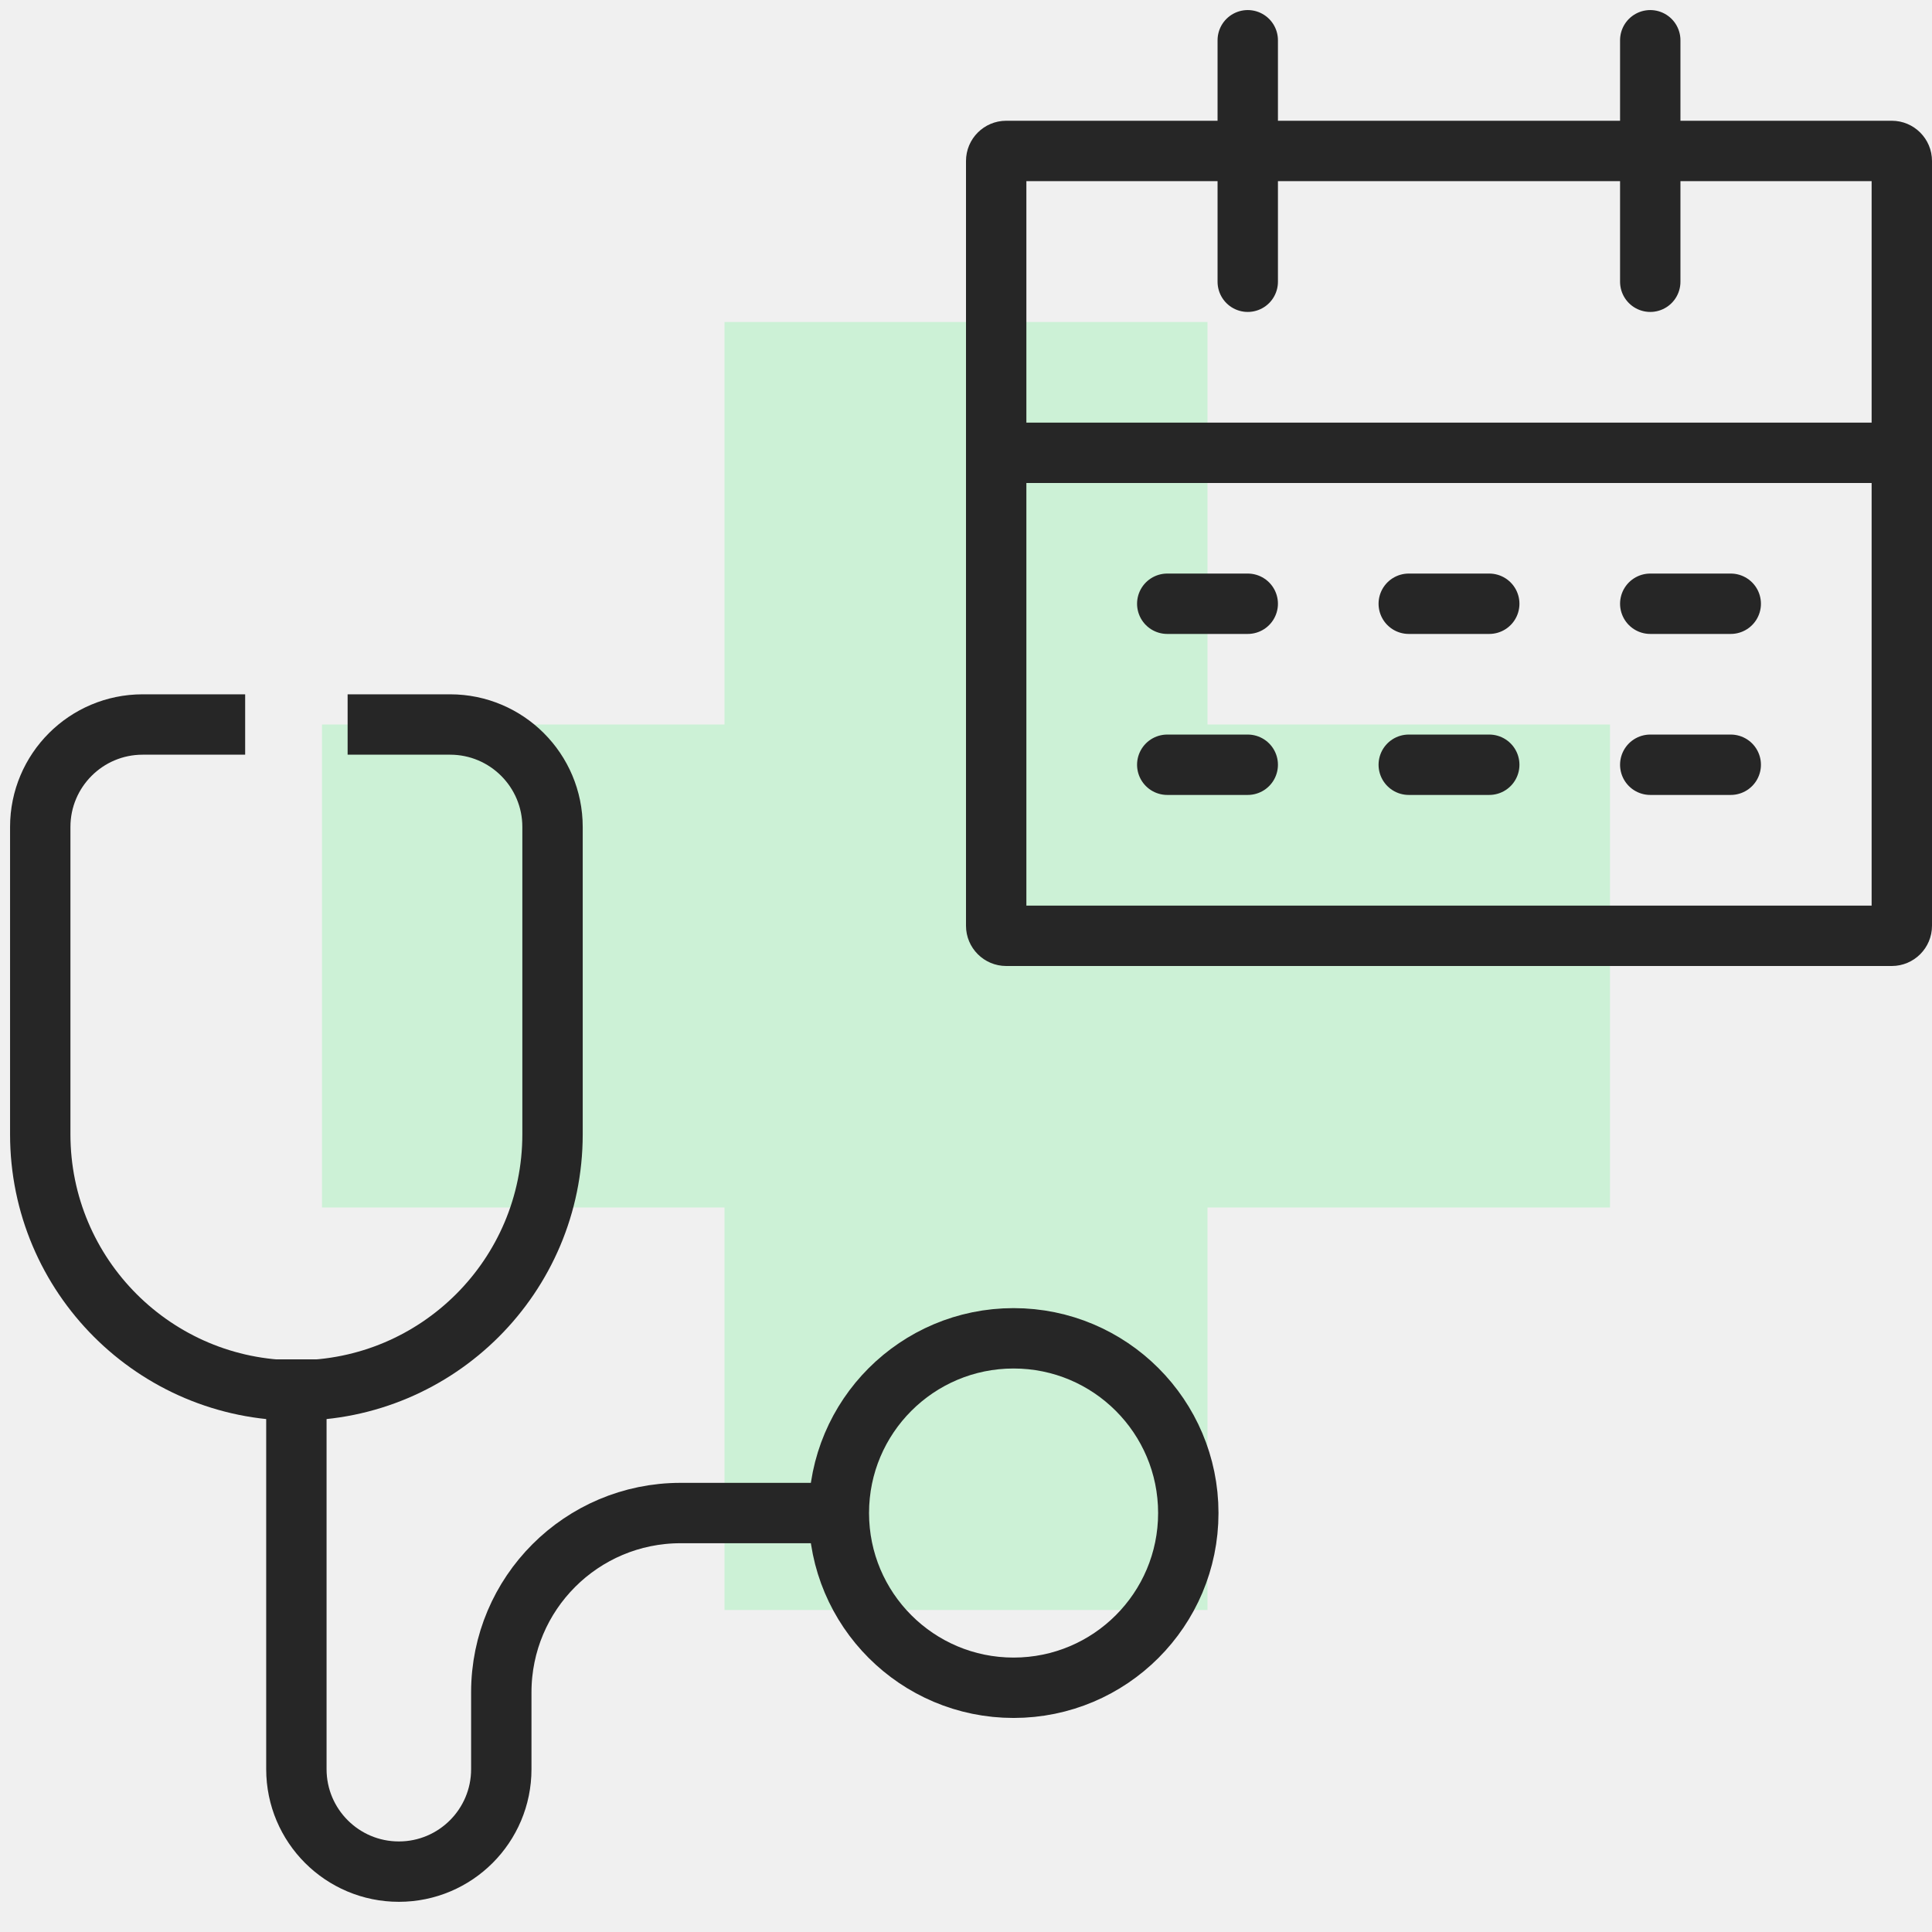
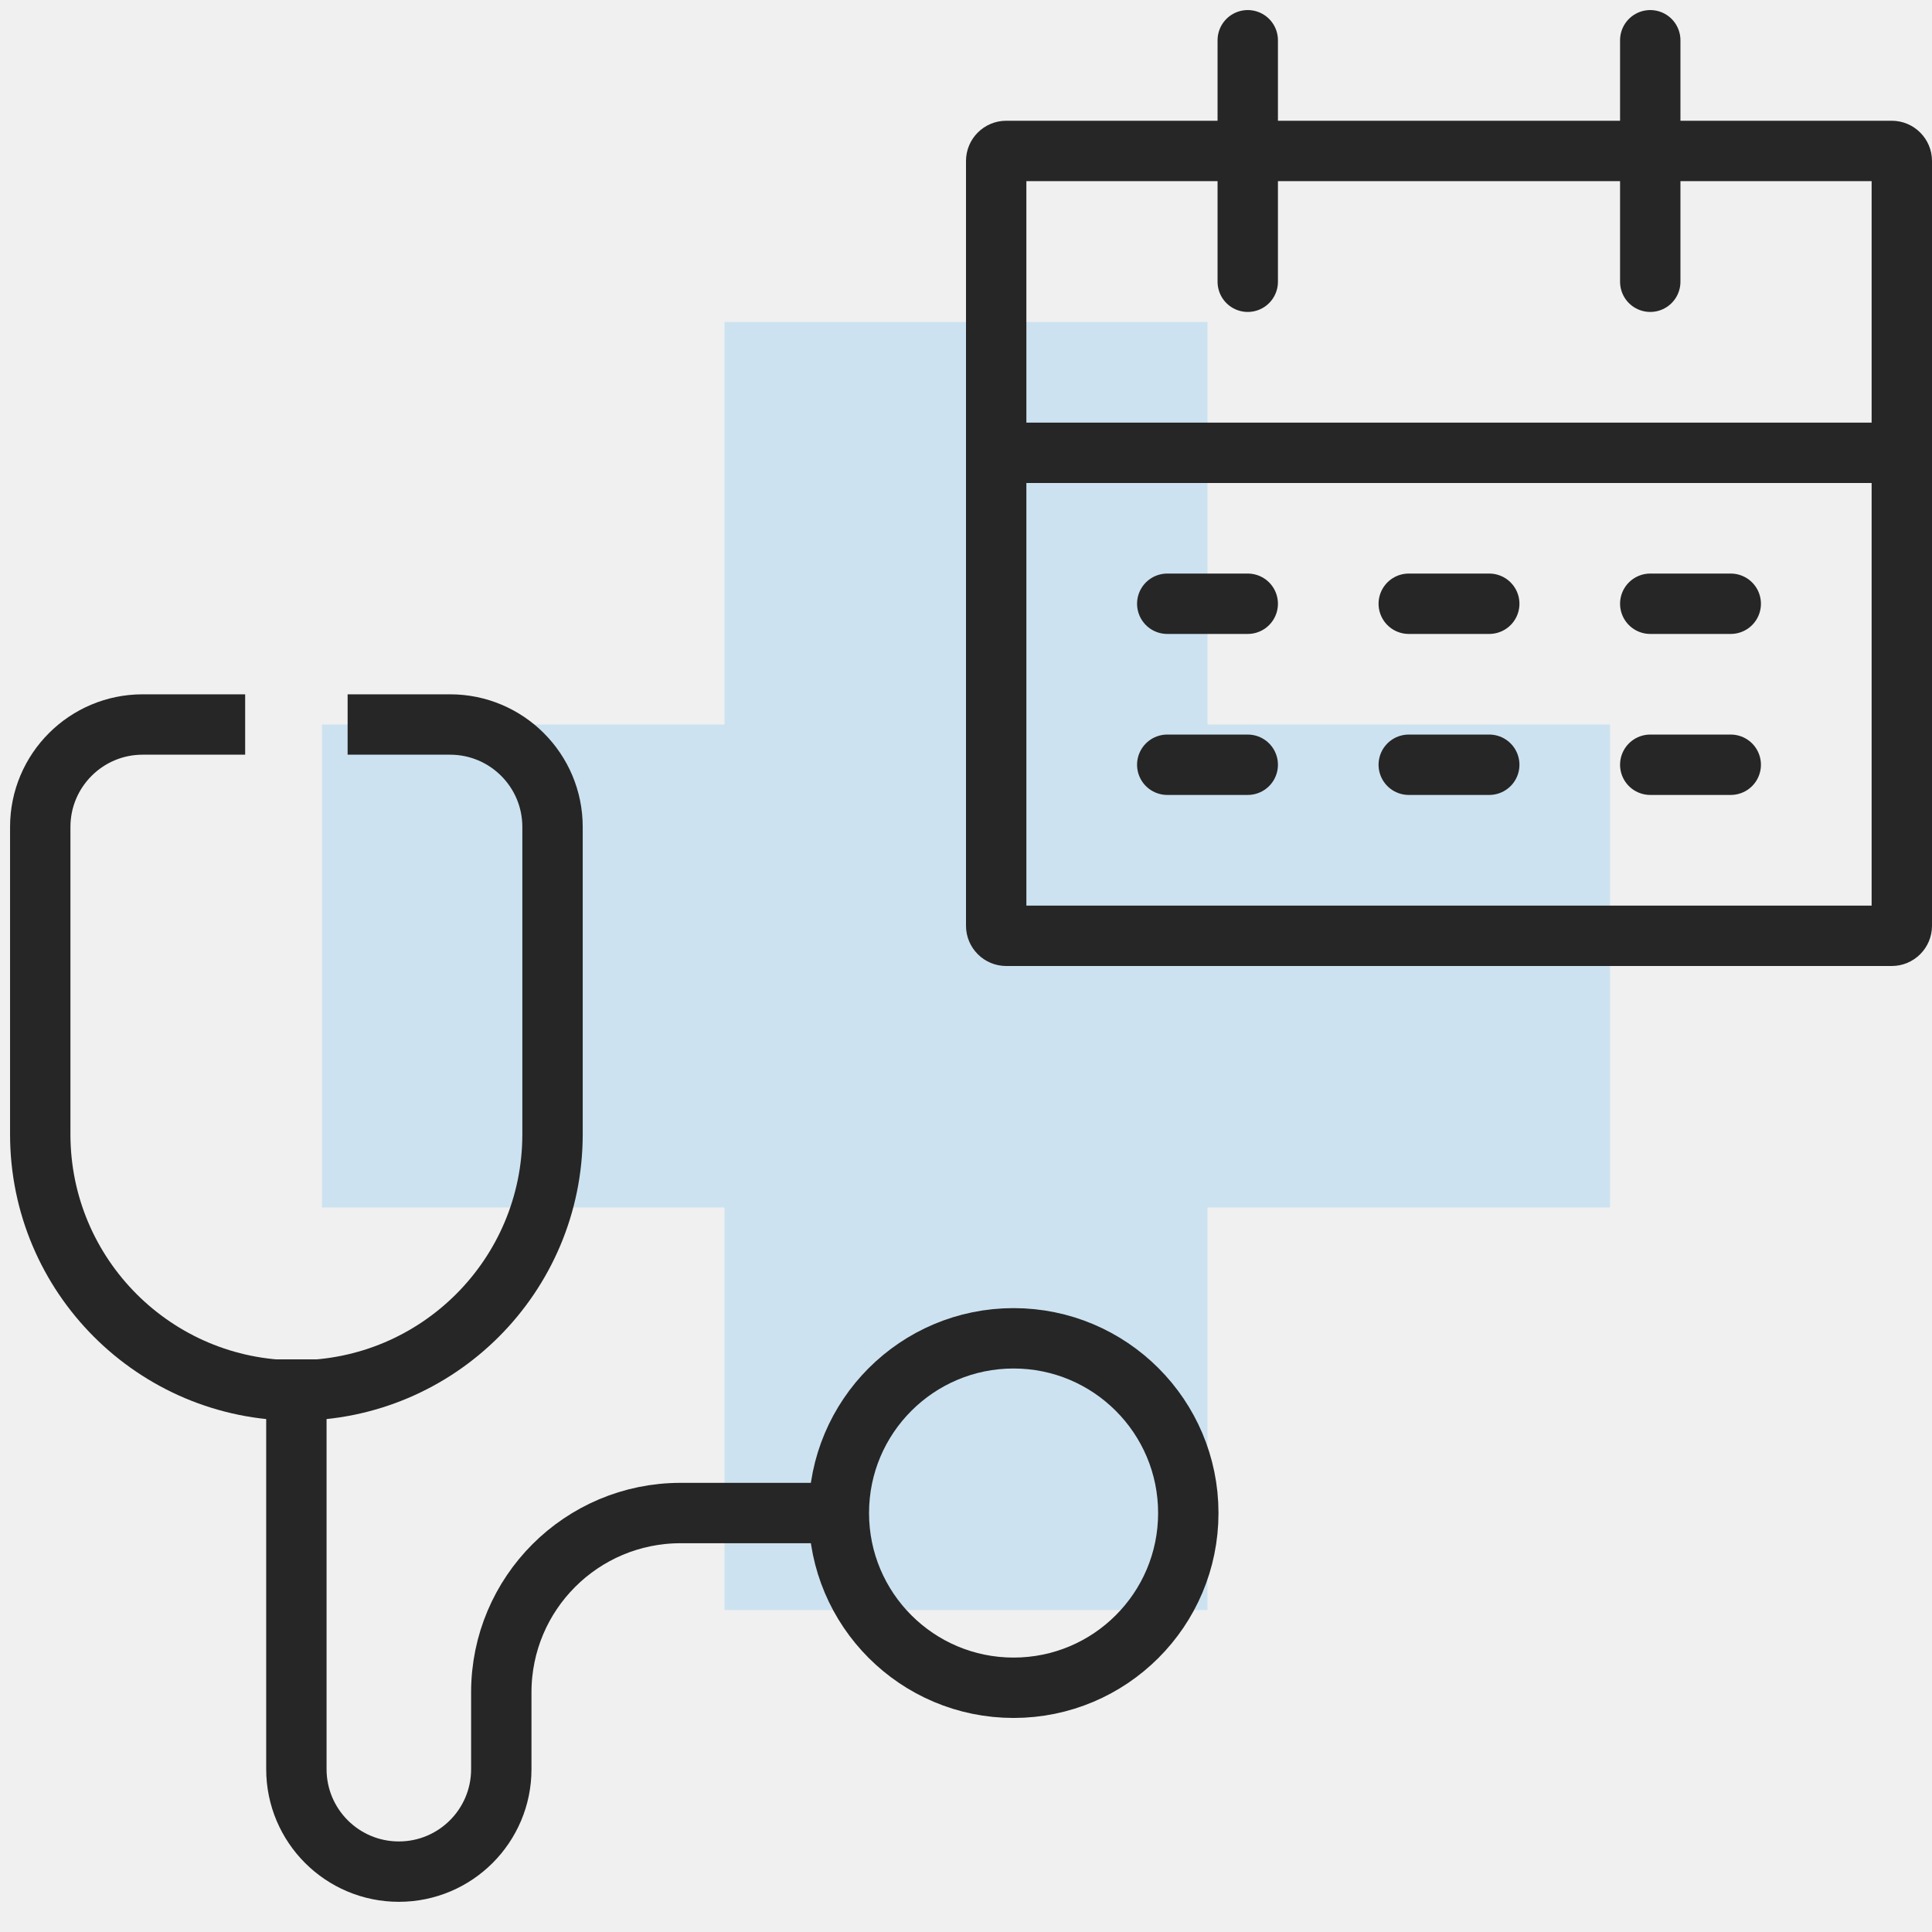
<svg xmlns="http://www.w3.org/2000/svg" width="96" height="96" viewBox="0 0 96 96" fill="none">
-   <rect x="16" y="36" width="64" height="24" fill="#CCF1D6" />
-   <rect x="60" y="16" width="64" height="24" transform="rotate(90 60 16)" fill="#CCF1D6" />
+   <rect x="16" y="36" width="64" height="24" fill="rgb(204 226 240)" />
+   <rect x="60" y="16" width="64" height="24" transform="rotate(90 60 16)" fill="rgb(204 226 240)" />
  <circle cx="50.364" cy="75.182" r="8.682" stroke="#262626" stroke-width="3" />
  <path d="M12.182 36H7.091C4.279 36 2 38.279 2 41.091V56.364C2 63.393 7.698 69.091 14.727 69.091V69.091C21.756 69.091 27.455 63.393 27.455 56.364V41.091C27.455 38.279 25.175 36 22.364 36H17.273" stroke="#262626" stroke-width="3" />
  <path d="M14.727 67.545V87.909C14.727 90.721 17.007 93 19.819 93V93C22.63 93 24.909 90.721 24.909 87.909V84.091C24.909 79.171 28.898 75.182 33.819 75.182H42.728" stroke="#262626" stroke-width="3" />
  <mask id="path-6-inside-1_1_1803" fill="white">
    <rect x="48" y="6" width="48" height="42" rx="2" />
  </mask>
  <rect x="48" y="6" width="48" height="42" rx="2" stroke="#262626" stroke-width="6" mask="url(#path-6-inside-1_1_1803)" />
  <line x1="50" y1="22.5" x2="94" y2="22.5" stroke="#262626" stroke-width="3" />
  <path d="M62 2L62 14" stroke="#262626" stroke-width="3" stroke-linecap="round" />
  <path d="M62 30L58 30" stroke="#262626" stroke-width="3" stroke-linecap="round" />
  <path d="M62 38L58 38" stroke="#262626" stroke-width="3" stroke-linecap="round" />
  <path d="M74 30L70 30" stroke="#262626" stroke-width="3" stroke-linecap="round" />
  <path d="M74 38L70 38" stroke="#262626" stroke-width="3" stroke-linecap="round" />
  <path d="M86 30L82 30" stroke="#262626" stroke-width="3" stroke-linecap="round" />
  <path d="M86 38L82 38" stroke="#262626" stroke-width="3" stroke-linecap="round" />
  <path d="M82 2L82 14" stroke="#262626" stroke-width="3" stroke-linecap="round" />
</svg>
